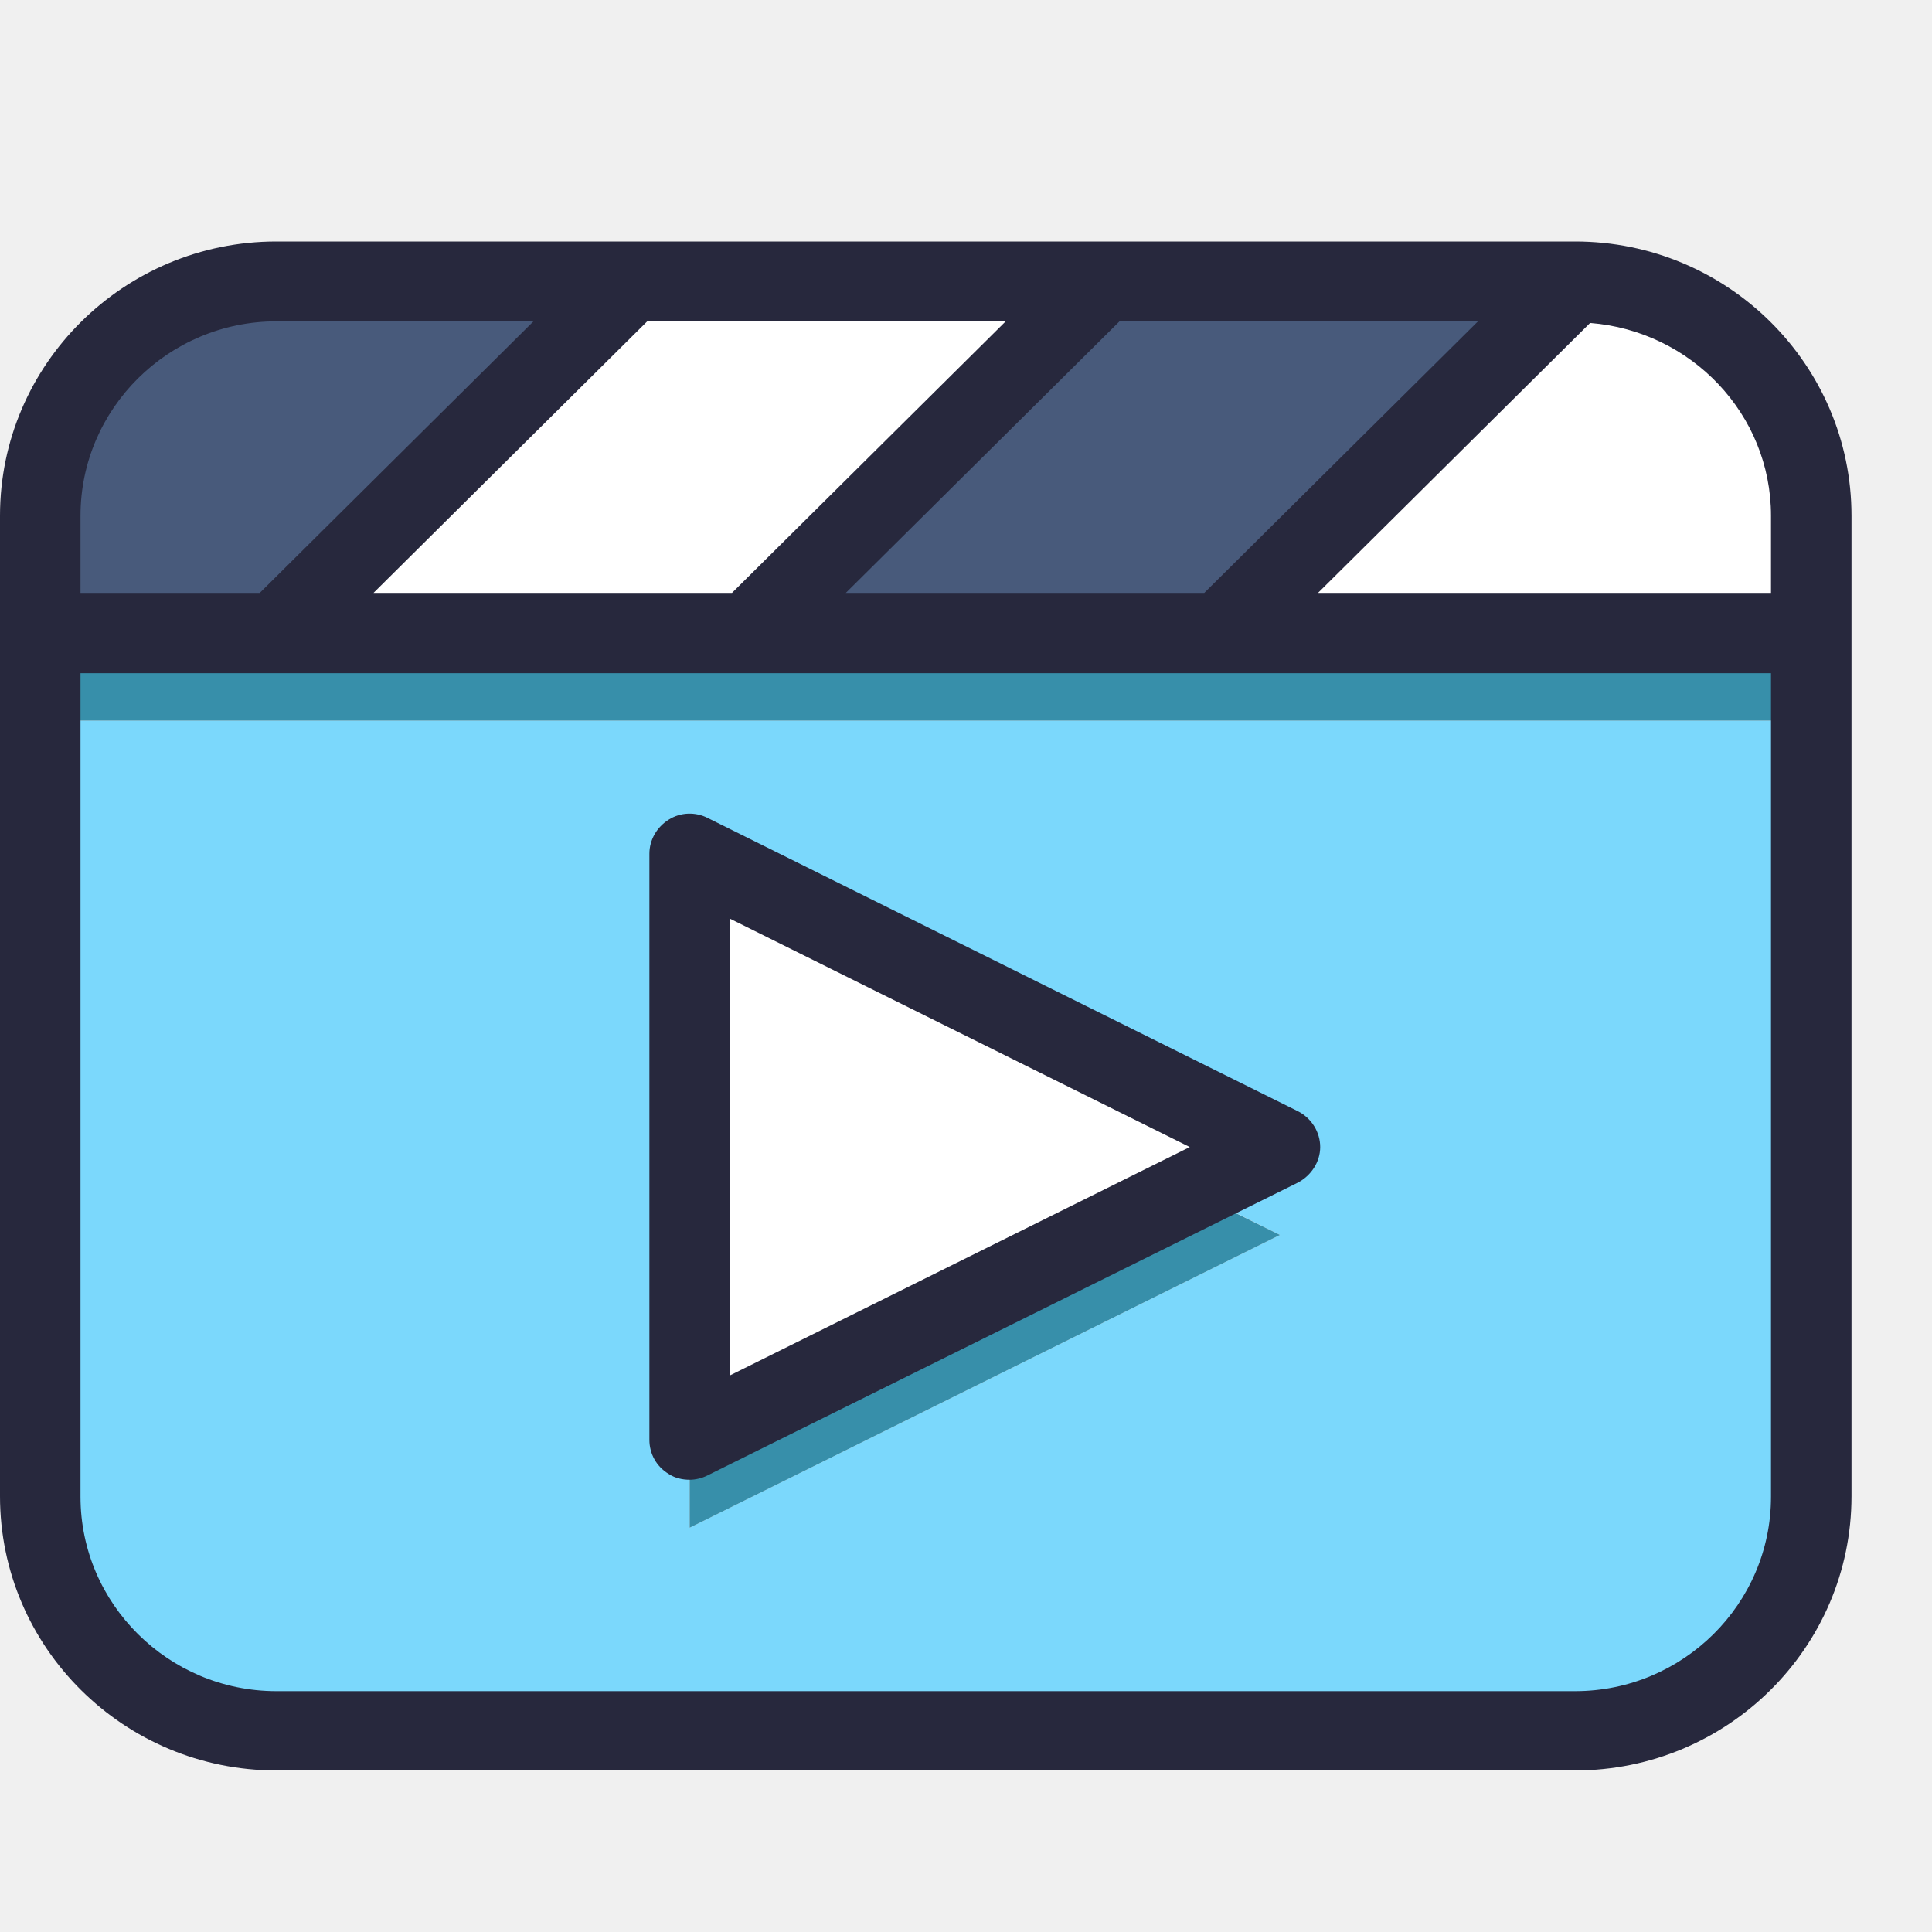
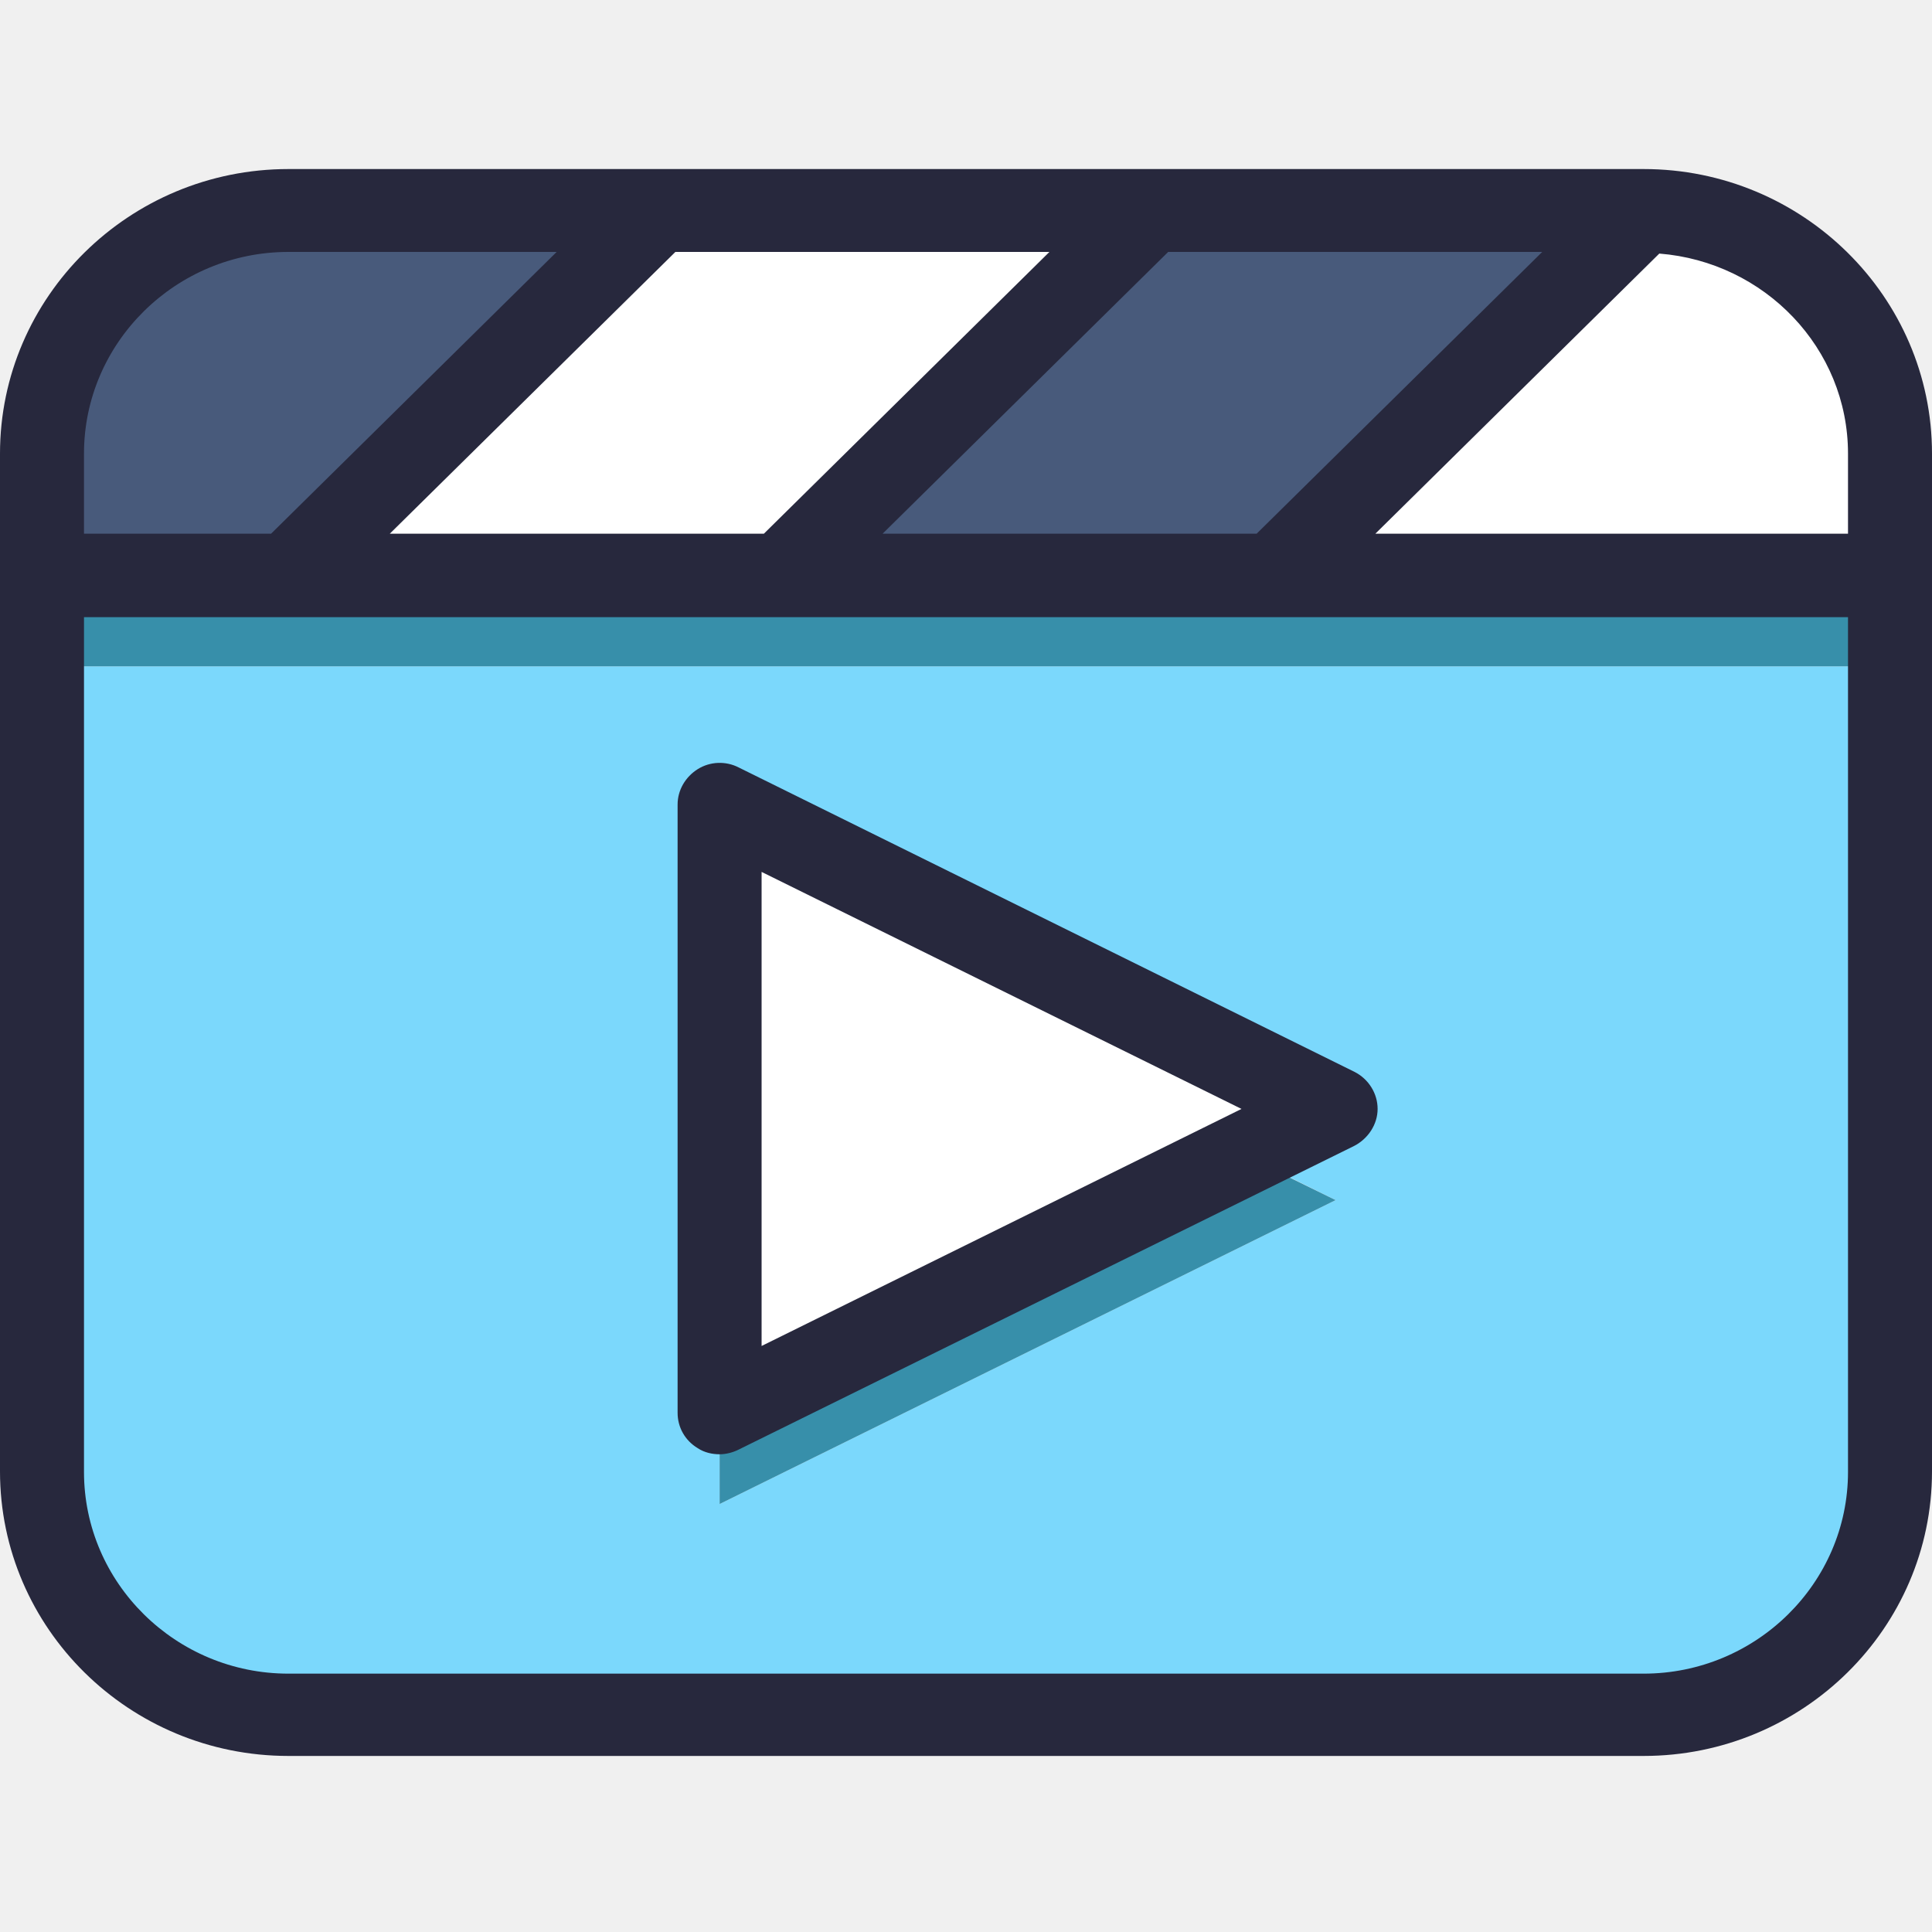
- <svg xmlns="http://www.w3.org/2000/svg" width="24" height="24" viewBox="0 0 24 24" fill="none">
-   <g clip-path="url(#clip0_2020_2109)">
-     <path d="M0.5 8.952V18.588C0.5 20.195 1.813 21.498 3.433 21.498H19.567C21.187 21.498 22.5 20.195 22.5 18.588V8.952H0.5ZM15.9 15.341L8.567 18.978V10.605L15.9 14.249L14.8 14.792L15.9 15.341Z" fill="#7BD8FC" />
-     <path d="M8.567 18.978L15.9 15.341L14.8 14.798L8.567 17.887V18.978Z" fill="#378FAA" />
-     <path d="M8.567 10.605V11.697V17.887L14.8 14.798L15.9 14.249L8.567 10.605Z" fill="white" />
-     <path d="M3.433 3.496C1.813 3.496 0.5 4.799 0.5 6.406V7.861H3.433L7.833 3.496H3.433Z" fill="#485A7B" />
-     <path d="M7.833 3.496L3.433 7.861H9.3L13.7 3.496H7.833Z" fill="white" />
-     <path d="M22.5 7.861H0.5V8.952H22.5V7.861Z" fill="#378FAA" />
-     <path d="M13.7 3.496L9.3 7.861H15.167L19.567 3.496H13.7Z" fill="#485A7B" />
-     <path d="M22.5 6.406C22.5 4.799 21.187 3.496 19.567 3.496L15.167 7.861H22.5V6.406Z" fill="white" />
-     <path d="M16.127 13.806L8.793 10.162C8.64 10.083 8.453 10.089 8.307 10.182C8.16 10.274 8.067 10.433 8.067 10.605V17.886C8.067 18.058 8.153 18.217 8.307 18.31C8.387 18.363 8.48 18.382 8.567 18.382C8.64 18.382 8.72 18.363 8.787 18.329L16.12 14.692C16.287 14.606 16.4 14.434 16.4 14.249C16.4 14.064 16.293 13.892 16.127 13.806ZM9.067 17.086V11.412L14.78 14.249L9.067 17.086Z" fill="#27283D" />
-     <path d="M19.567 3H3.433C1.54 3 0 4.528 0 6.406V18.587C0 20.466 1.54 21.993 3.433 21.993H19.567C21.46 21.993 23 20.466 23 18.587V6.406C23 4.528 21.46 3 19.567 3ZM22 6.406V7.365H16.373L19.753 4.012C21.007 4.111 22 5.143 22 6.406ZM10.507 7.365L13.907 3.992H18.36L14.96 7.365H10.507ZM4.64 7.365L8.04 3.992H12.493L9.093 7.365H4.64ZM3.433 3.992H6.627L3.227 7.365H1V6.406C1 5.077 2.093 3.992 3.433 3.992ZM19.567 21.008H3.433C2.093 21.008 1 19.923 1 18.594V8.363H22V18.594C22 19.923 20.907 21.008 19.567 21.008Z" fill="#27283D" />
+ <svg xmlns="http://www.w3.org/2000/svg" width="40" height="40" viewBox="0 0 40 40" fill="none">
+   <g clip-path="url(#clip0_2059_1591)">
+     <path d="M0.87 13.796V30.464C0.87 33.244 3.154 35.497 5.971 35.497H34.029C36.846 35.497 39.13 33.244 39.13 30.464V13.796H0.87ZM27.652 24.847L14.899 31.139V16.656L27.652 22.959L25.739 23.897L27.652 24.847Z" fill="#7BD8FC" />
+     <path d="M14.899 31.139L27.652 24.847L25.739 23.909L14.899 29.251V31.139Z" fill="#378FAA" />
+     <path d="M14.899 16.656V18.543V29.251L25.739 23.909L27.652 22.959L14.899 16.656Z" fill="white" />
+     <path d="M5.971 4.358C3.154 4.358 0.87 6.612 0.87 9.392V11.908H5.971L13.623 4.358H5.971Z" fill="#485A7B" />
+     <path d="M13.623 4.358L5.971 11.908H16.174L23.826 4.358H13.623Z" fill="white" />
+     <path d="M39.13 11.908H0.87V13.796H39.13V11.908Z" fill="#378FAA" />
+     <path d="M23.826 4.358L16.174 11.908H26.377L34.029 4.358H23.826Z" fill="#485A7B" />
+     <path d="M39.13 9.392C39.13 6.612 36.846 4.358 34.029 4.358L26.377 11.908H39.13V9.392Z" fill="white" />
+     <path d="M28.046 22.193L15.293 15.889C15.026 15.752 14.701 15.764 14.446 15.924C14.191 16.084 14.029 16.358 14.029 16.656V29.251C14.029 29.549 14.18 29.823 14.446 29.983C14.585 30.075 14.748 30.109 14.899 30.109C15.026 30.109 15.165 30.075 15.281 30.018L28.035 23.726C28.325 23.577 28.522 23.279 28.522 22.959C28.522 22.639 28.336 22.341 28.046 22.193ZM15.768 27.867V18.052L25.704 22.959L15.768 27.867Z" fill="#27283D" />
+     <path d="M34.029 3.5H5.971C2.678 3.5 0 6.143 0 9.392V30.464C0 33.713 2.678 36.355 5.971 36.355H34.029C37.322 36.355 40 33.713 40 30.464V9.392C40 6.143 37.322 3.5 34.029 3.5ZM38.261 9.392V11.05H28.475L34.354 5.25C36.533 5.422 38.261 7.207 38.261 9.392ZM18.273 11.05L24.186 5.216H31.93L26.017 11.05H18.273ZM8.07 11.05L13.983 5.216H21.727L15.815 11.05H8.07ZM5.971 5.216H11.525L5.612 11.05H1.739V9.392C1.739 7.092 3.641 5.216 5.971 5.216ZM34.029 34.651H5.971C3.641 34.651 1.739 32.775 1.739 30.475V12.778H38.261V30.475C38.261 32.775 36.359 34.651 34.029 34.651Z" fill="#27283D" />
  </g>
  <defs>
-     <clipPath id="clip0_2020_2109">
-       <rect width="23" height="19" fill="white" transform="translate(0 3)" />
+     <clipPath id="clip0_2059_1591">
+       <rect width="40" height="32.867" fill="white" transform="translate(0 3.5)" />
    </clipPath>
  </defs>
</svg>
